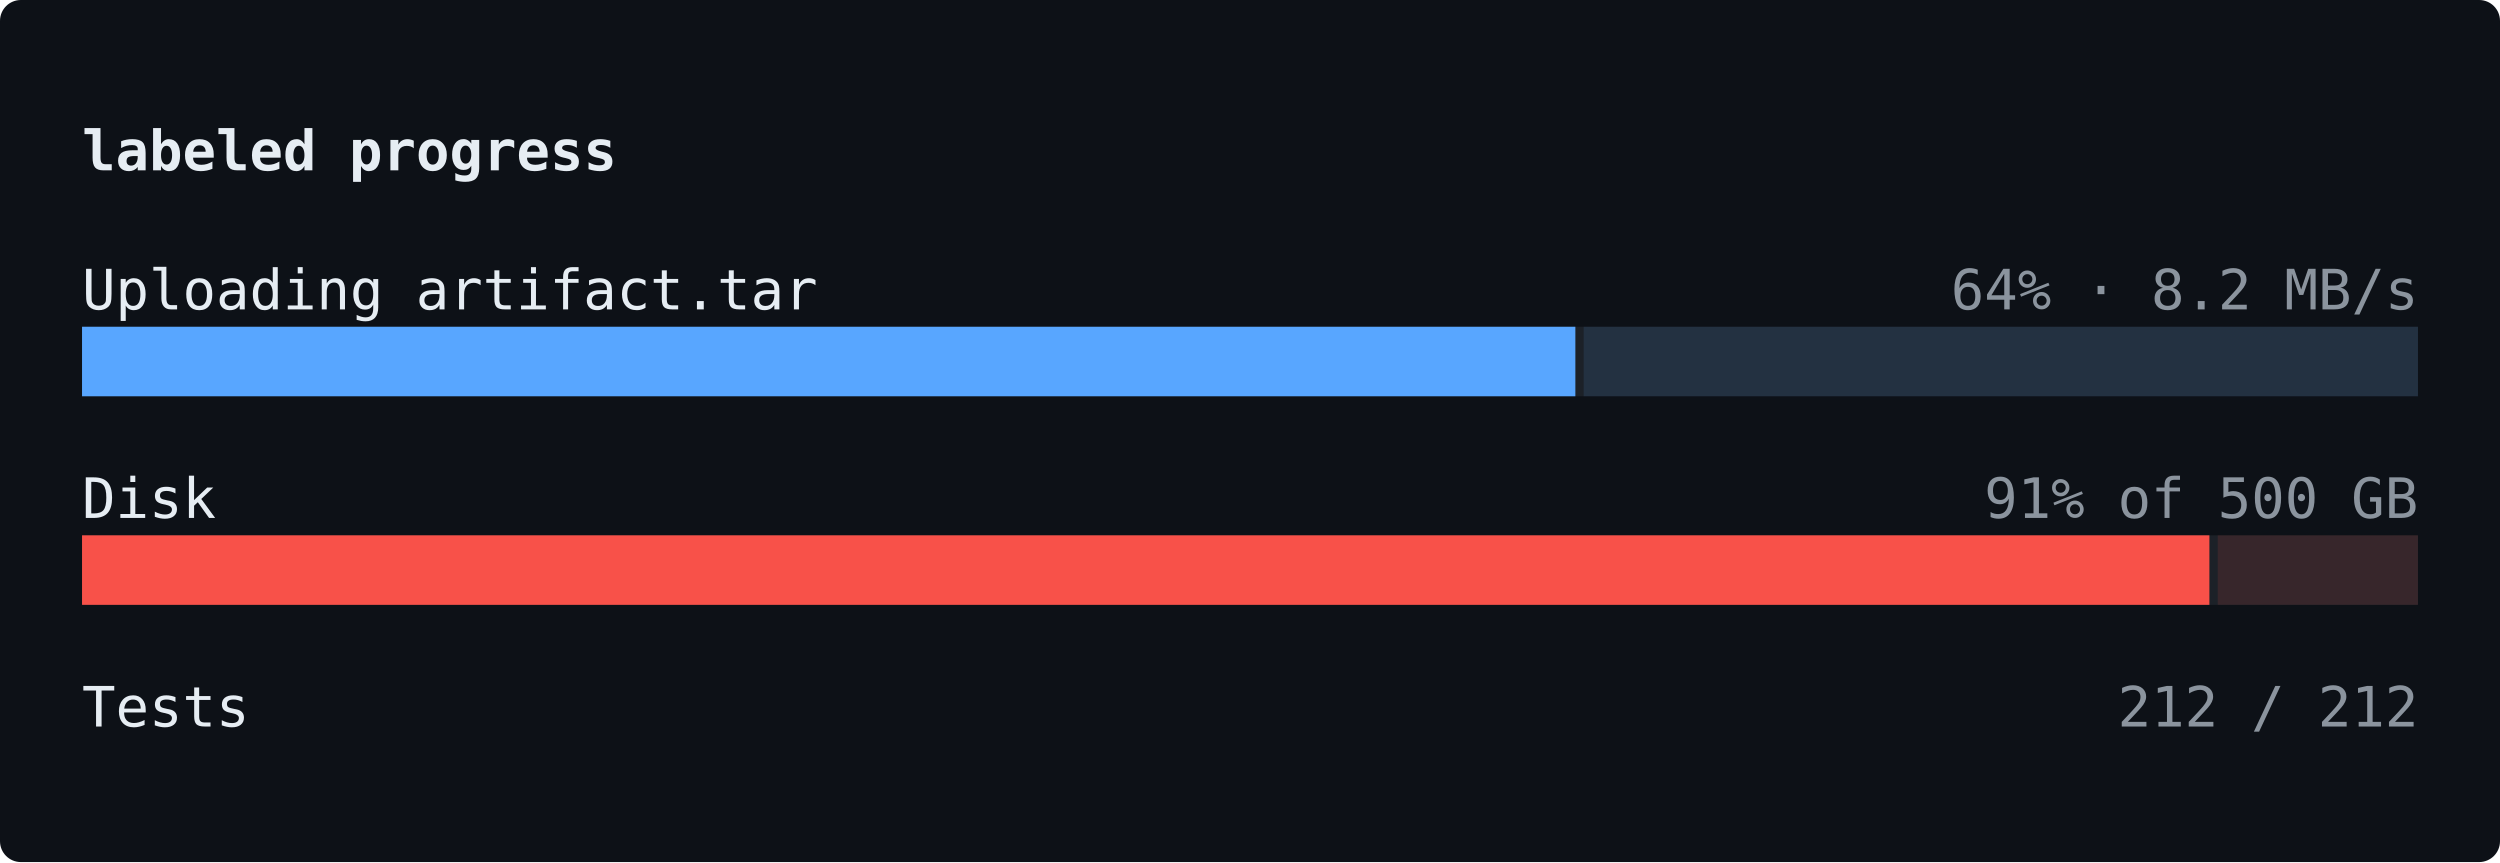
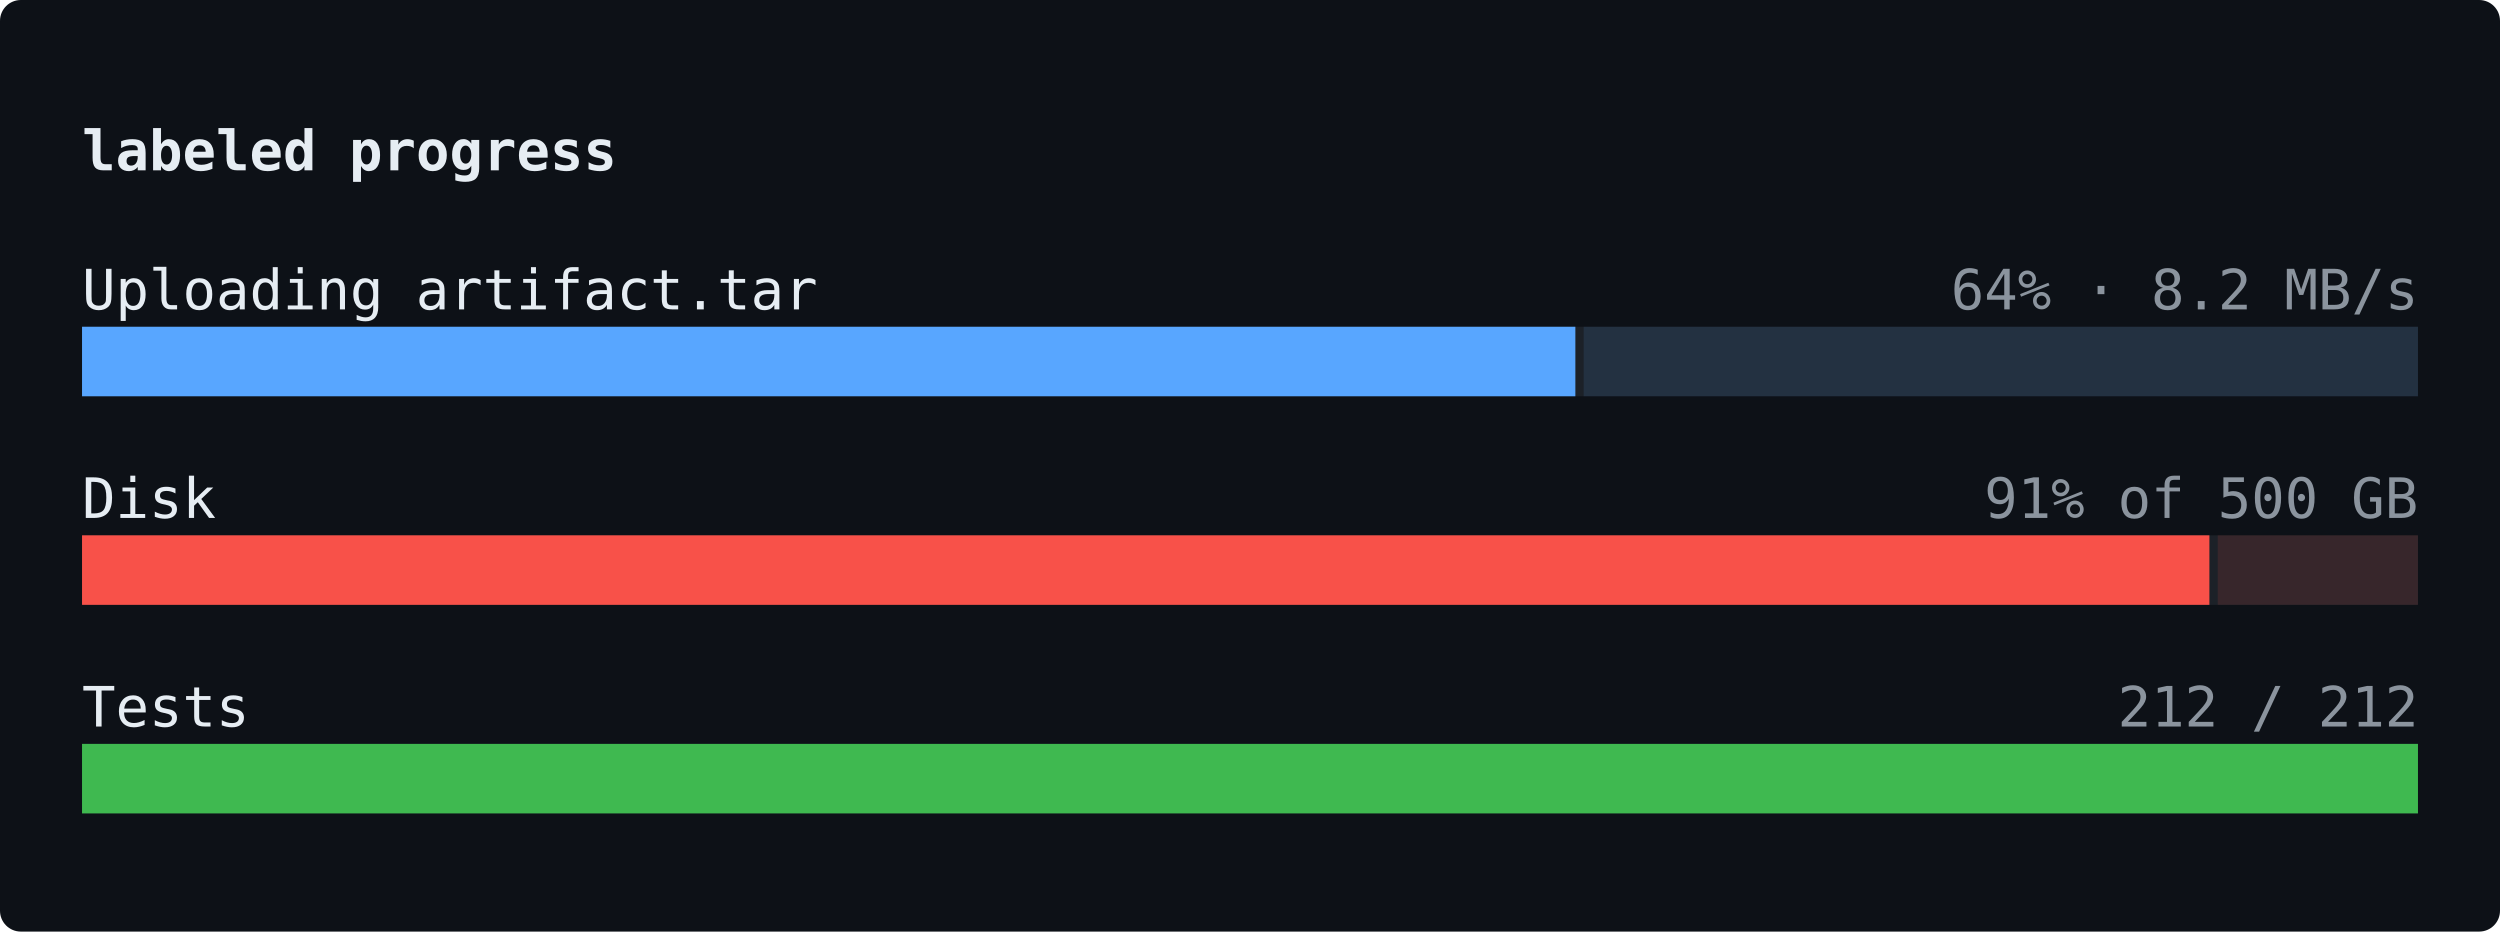
- <svg xmlns="http://www.w3.org/2000/svg" width="719.2" height="248" viewBox="0 0 719.2 248" role="img" aria-label="three labeled progress bars with their values: an upload, disk use and tests">
-   <rect width="719.2" height="248" rx="6" fill="#0d1117" />
-   <path fill="#1c2128" d="M23.6 94h672v20h-672zM23.6 154h672v20h-672z" />
+ <svg xmlns="http://www.w3.org/2000/svg" width="719.2" height="268" viewBox="0 0 719.2 268" role="img" aria-label="three labeled progress bars with their values: an upload, disk use and tests">
+   <rect width="719.2" height="268" rx="6" fill="#0d1117" />
+   <path fill="#1c2128" d="M23.6 94h672v20h-672zM23.6 154h672v20h-672zM23.6 214h672v20h-672z" />
  <path fill="#58a6ff" d="M23.6 94h9.6v20h-9.6zM33.2 94h9.6v20h-9.6zM42.8 94h9.6v20h-9.6zM52.4 94h9.6v20h-9.6zM62 94h9.6v20h-9.6zM71.6 94h9.6v20h-9.6zM81.2 94h9.6v20h-9.6zM90.8 94h9.6v20h-9.6zM100.4 94h9.6v20h-9.6zM110 94h9.6v20h-9.6zM119.6 94h9.6v20h-9.6zM129.2 94h9.6v20h-9.6zM138.8 94h9.6v20h-9.6zM148.4 94h9.6v20h-9.6zM158 94h9.6v20h-9.6zM167.6 94h9.6v20h-9.6zM177.2 94h9.6v20h-9.6zM186.8 94h9.6v20h-9.6zM196.4 94h9.6v20h-9.6zM206 94h9.6v20h-9.6zM215.6 94h9.6v20h-9.6zM225.2 94h9.6v20h-9.6zM234.8 94h9.6v20h-9.6zM244.4 94h9.6v20h-9.6zM254 94h9.6v20h-9.6zM263.6 94h9.6v20h-9.6zM273.2 94h9.6v20h-9.6zM282.8 94h9.6v20h-9.6zM292.4 94h9.6v20h-9.6zM302 94h9.6v20h-9.6zM311.6 94h9.6v20h-9.6zM321.2 94h9.6v20h-9.6zM330.8 94h9.6v20h-9.6zM340.4 94h9.6v20h-9.6zM350 94h9.6v20h-9.6zM359.6 94h9.6v20h-9.6zM369.2 94h9.6v20h-9.6zM378.8 94h9.6v20h-9.6zM388.4 94h9.6v20h-9.6zM398 94h9.6v20h-9.6zM407.6 94h9.6v20h-9.6zM417.2 94h9.6v20h-9.6zM426.8 94h9.6v20h-9.6zM436.4 94h9.6v20h-9.6zM446 94h7.2v20h-7.2z" />
  <path fill="#58a6ff" fill-opacity="0.121" d="M455.6 94h9.6v20h-9.6zM465.2 94h9.6v20h-9.6zM474.8 94h9.6v20h-9.6zM484.4 94h9.6v20h-9.6zM494 94h9.6v20h-9.6zM503.6 94h9.6v20h-9.6zM513.2 94h9.6v20h-9.6zM522.8 94h9.6v20h-9.6zM532.4 94h9.6v20h-9.6zM542 94h9.6v20h-9.6zM551.6 94h9.6v20h-9.6zM561.2 94h9.6v20h-9.6zM570.8 94h9.6v20h-9.6zM580.4 94h9.6v20h-9.6zM590 94h9.6v20h-9.6zM599.6 94h9.6v20h-9.6zM609.2 94h9.6v20h-9.6zM618.8 94h9.6v20h-9.6zM628.4 94h9.6v20h-9.6zM638 94h9.6v20h-9.6zM647.6 94h9.6v20h-9.6zM657.2 94h9.6v20h-9.6zM666.8 94h9.6v20h-9.6zM676.4 94h9.6v20h-9.6zM686 94h9.6v20h-9.6z" />
  <path fill="#f85149" d="M23.6 154h9.6v20h-9.6zM33.2 154h9.6v20h-9.6zM42.8 154h9.6v20h-9.6zM52.4 154h9.6v20h-9.6zM62 154h9.6v20h-9.6zM71.6 154h9.6v20h-9.6zM81.2 154h9.6v20h-9.6zM90.8 154h9.6v20h-9.6zM100.4 154h9.6v20h-9.6zM110 154h9.6v20h-9.6zM119.6 154h9.6v20h-9.6zM129.2 154h9.6v20h-9.6zM138.8 154h9.6v20h-9.6zM148.4 154h9.6v20h-9.6zM158 154h9.6v20h-9.6zM167.6 154h9.6v20h-9.6zM177.2 154h9.6v20h-9.6zM186.8 154h9.6v20h-9.6zM196.4 154h9.6v20h-9.6zM206 154h9.6v20h-9.6zM215.6 154h9.6v20h-9.6zM225.2 154h9.6v20h-9.6zM234.8 154h9.6v20h-9.6zM244.4 154h9.6v20h-9.6zM254 154h9.6v20h-9.6zM263.6 154h9.6v20h-9.6zM273.2 154h9.6v20h-9.6zM282.8 154h9.6v20h-9.6zM292.4 154h9.6v20h-9.6zM302 154h9.6v20h-9.6zM311.6 154h9.6v20h-9.6zM321.2 154h9.6v20h-9.6zM330.8 154h9.6v20h-9.6zM340.4 154h9.6v20h-9.6zM350 154h9.6v20h-9.6zM359.6 154h9.6v20h-9.6zM369.2 154h9.6v20h-9.6zM378.8 154h9.6v20h-9.6zM388.4 154h9.6v20h-9.6zM398 154h9.6v20h-9.6zM407.6 154h9.6v20h-9.6zM417.2 154h9.6v20h-9.6zM426.8 154h9.6v20h-9.6zM436.4 154h9.6v20h-9.6zM446 154h9.6v20h-9.6zM455.6 154h9.6v20h-9.6zM465.2 154h9.6v20h-9.6zM474.8 154h9.6v20h-9.6zM484.4 154h9.6v20h-9.6zM494 154h9.6v20h-9.6zM503.6 154h9.6v20h-9.6zM513.2 154h9.6v20h-9.6zM522.8 154h9.6v20h-9.6zM532.4 154h9.6v20h-9.6zM542 154h9.6v20h-9.6zM551.6 154h9.6v20h-9.6zM561.2 154h9.6v20h-9.6zM570.8 154h9.6v20h-9.6zM580.4 154h9.6v20h-9.6zM590 154h9.6v20h-9.6zM599.6 154h9.6v20h-9.6zM609.2 154h9.6v20h-9.6zM618.8 154h9.6v20h-9.6zM628.4 154h7.2v20h-7.2z" />
  <path fill="#f85149" fill-opacity="0.121" d="M638 154h9.6v20h-9.6zM647.6 154h9.6v20h-9.6zM657.2 154h9.6v20h-9.6zM666.8 154h9.6v20h-9.6zM676.4 154h9.6v20h-9.6zM686 154h9.6v20h-9.6z" />
+   <path fill="#3fb950" d="M23.6 214h9.6v20h-9.6zM33.2 214h9.6v20h-9.6zM42.8 214h9.6v20h-9.6zM52.4 214h9.6v20h-9.6zM62 214h9.6v20h-9.6zM71.6 214h9.6v20h-9.6zM81.2 214h9.6v20h-9.6zM90.8 214h9.6v20h-9.6zM100.4 214h9.6v20h-9.6zM110 214h9.6v20h-9.6zM119.6 214h9.6v20h-9.6zM129.2 214h9.6v20h-9.6zM138.8 214h9.6v20h-9.6zM148.4 214h9.6v20h-9.6zM158 214h9.6v20h-9.6zM167.6 214h9.6v20h-9.6zM177.2 214h9.6v20h-9.6zM186.8 214h9.6v20h-9.6zM196.4 214h9.6v20h-9.6zM206 214h9.6v20h-9.6zM215.6 214h9.6v20h-9.6zM225.2 214h9.6v20h-9.6zM234.8 214h9.6v20h-9.6zM244.4 214h9.6v20h-9.6zM254 214h9.6v20h-9.6zM263.6 214h9.6v20h-9.6zM273.2 214h9.6v20h-9.6zM282.8 214h9.6v20h-9.6zM292.4 214h9.6v20h-9.6zM302 214h9.6v20h-9.6zM311.6 214h9.6v20h-9.6zM321.2 214h9.6v20h-9.6zM330.8 214h9.6v20h-9.6zM340.4 214h9.6v20h-9.6zM350 214h9.6v20h-9.6zM359.6 214h9.6v20h-9.6zM369.2 214h9.6v20h-9.6zM378.8 214h9.6v20h-9.6zM388.4 214h9.6v20h-9.6zM398 214h9.6v20h-9.6zM407.6 214h9.6v20h-9.6zM417.2 214h9.6v20h-9.6zM426.8 214h9.6v20h-9.6zM436.4 214h9.6v20h-9.6zM446 214h9.6v20h-9.6zM455.6 214h9.6v20h-9.6zM465.2 214h9.6v20h-9.6zM474.8 214h9.6v20h-9.6zM484.4 214h9.6v20h-9.6zM494 214h9.6v20h-9.6zM503.6 214h9.6v20h-9.6zM513.2 214h9.6v20h-9.6zM522.8 214h9.6v20h-9.6zM532.4 214h9.6v20h-9.6zM542 214h9.6v20h-9.6zM551.6 214h9.6v20h-9.6zM561.2 214h9.6v20h-9.6zM570.8 214h9.6v20h-9.6zM580.4 214h9.6v20h-9.6zM590 214h9.6v20h-9.6zM599.6 214h9.6v20h-9.6zM609.2 214h9.6v20h-9.6zM618.8 214h9.6v20h-9.6zM628.4 214h9.6v20h-9.6zM638 214h9.6v20h-9.6zM647.6 214h9.6v20h-9.6zM657.2 214h9.6v20h-9.6zM666.8 214h9.6v20h-9.6zM676.4 214h9.6v20h-9.6zM686 214h9.6v20h-9.6z" />
  <g fill="none" stroke-linecap="square" stroke-linejoin="miter">
</g>
  <g font-family="'JetBrains Mono','SF Mono',SFMono-Regular,Menlo,Consolas,'DejaVu Sans Mono','Noto Sans Mono',monospace" font-size="16" xml:space="preserve">
    <text x="23.6" y="49" textLength="67.2" lengthAdjust="spacing" fill="#e6edf3" font-weight="700">labeled</text>
    <text x="100.4" y="49" textLength="76.8" lengthAdjust="spacing" fill="#e6edf3" font-weight="700">progress</text>
    <text x="23.6" y="89" textLength="86.4" lengthAdjust="spacing" fill="#e6edf3">Uploading</text>
    <text x="119.6" y="89" textLength="115.2" lengthAdjust="spacing" fill="#e6edf3">artifact.tar</text>
    <text x="561.2" y="89" textLength="28.8" lengthAdjust="spacing" fill="#8b949e">64%</text>
    <text x="599.6" y="89" textLength="9.6" lengthAdjust="spacing" fill="#8b949e">·</text>
    <text x="618.8" y="89" textLength="28.8" lengthAdjust="spacing" fill="#8b949e">8.2</text>
    <text x="657.2" y="89" textLength="38.4" lengthAdjust="spacing" fill="#8b949e">MB/s</text>
    <text x="23.6" y="149" textLength="38.4" lengthAdjust="spacing" fill="#e6edf3">Disk</text>
    <text x="570.8" y="149" textLength="28.8" lengthAdjust="spacing" fill="#8b949e">91%</text>
    <text x="609.2" y="149" textLength="19.2" lengthAdjust="spacing" fill="#8b949e">of</text>
    <text x="638" y="149" textLength="28.8" lengthAdjust="spacing" fill="#8b949e">500</text>
    <text x="676.4" y="149" textLength="19.2" lengthAdjust="spacing" fill="#8b949e">GB</text>
    <text x="23.6" y="209" textLength="48" lengthAdjust="spacing" fill="#e6edf3">Tests</text>
    <text x="609.2" y="209" textLength="28.8" lengthAdjust="spacing" fill="#8b949e">212</text>
    <text x="647.6" y="209" textLength="9.6" lengthAdjust="spacing" fill="#8b949e">/</text>
    <text x="666.8" y="209" textLength="28.8" lengthAdjust="spacing" fill="#8b949e">212</text>
  </g>
</svg>
